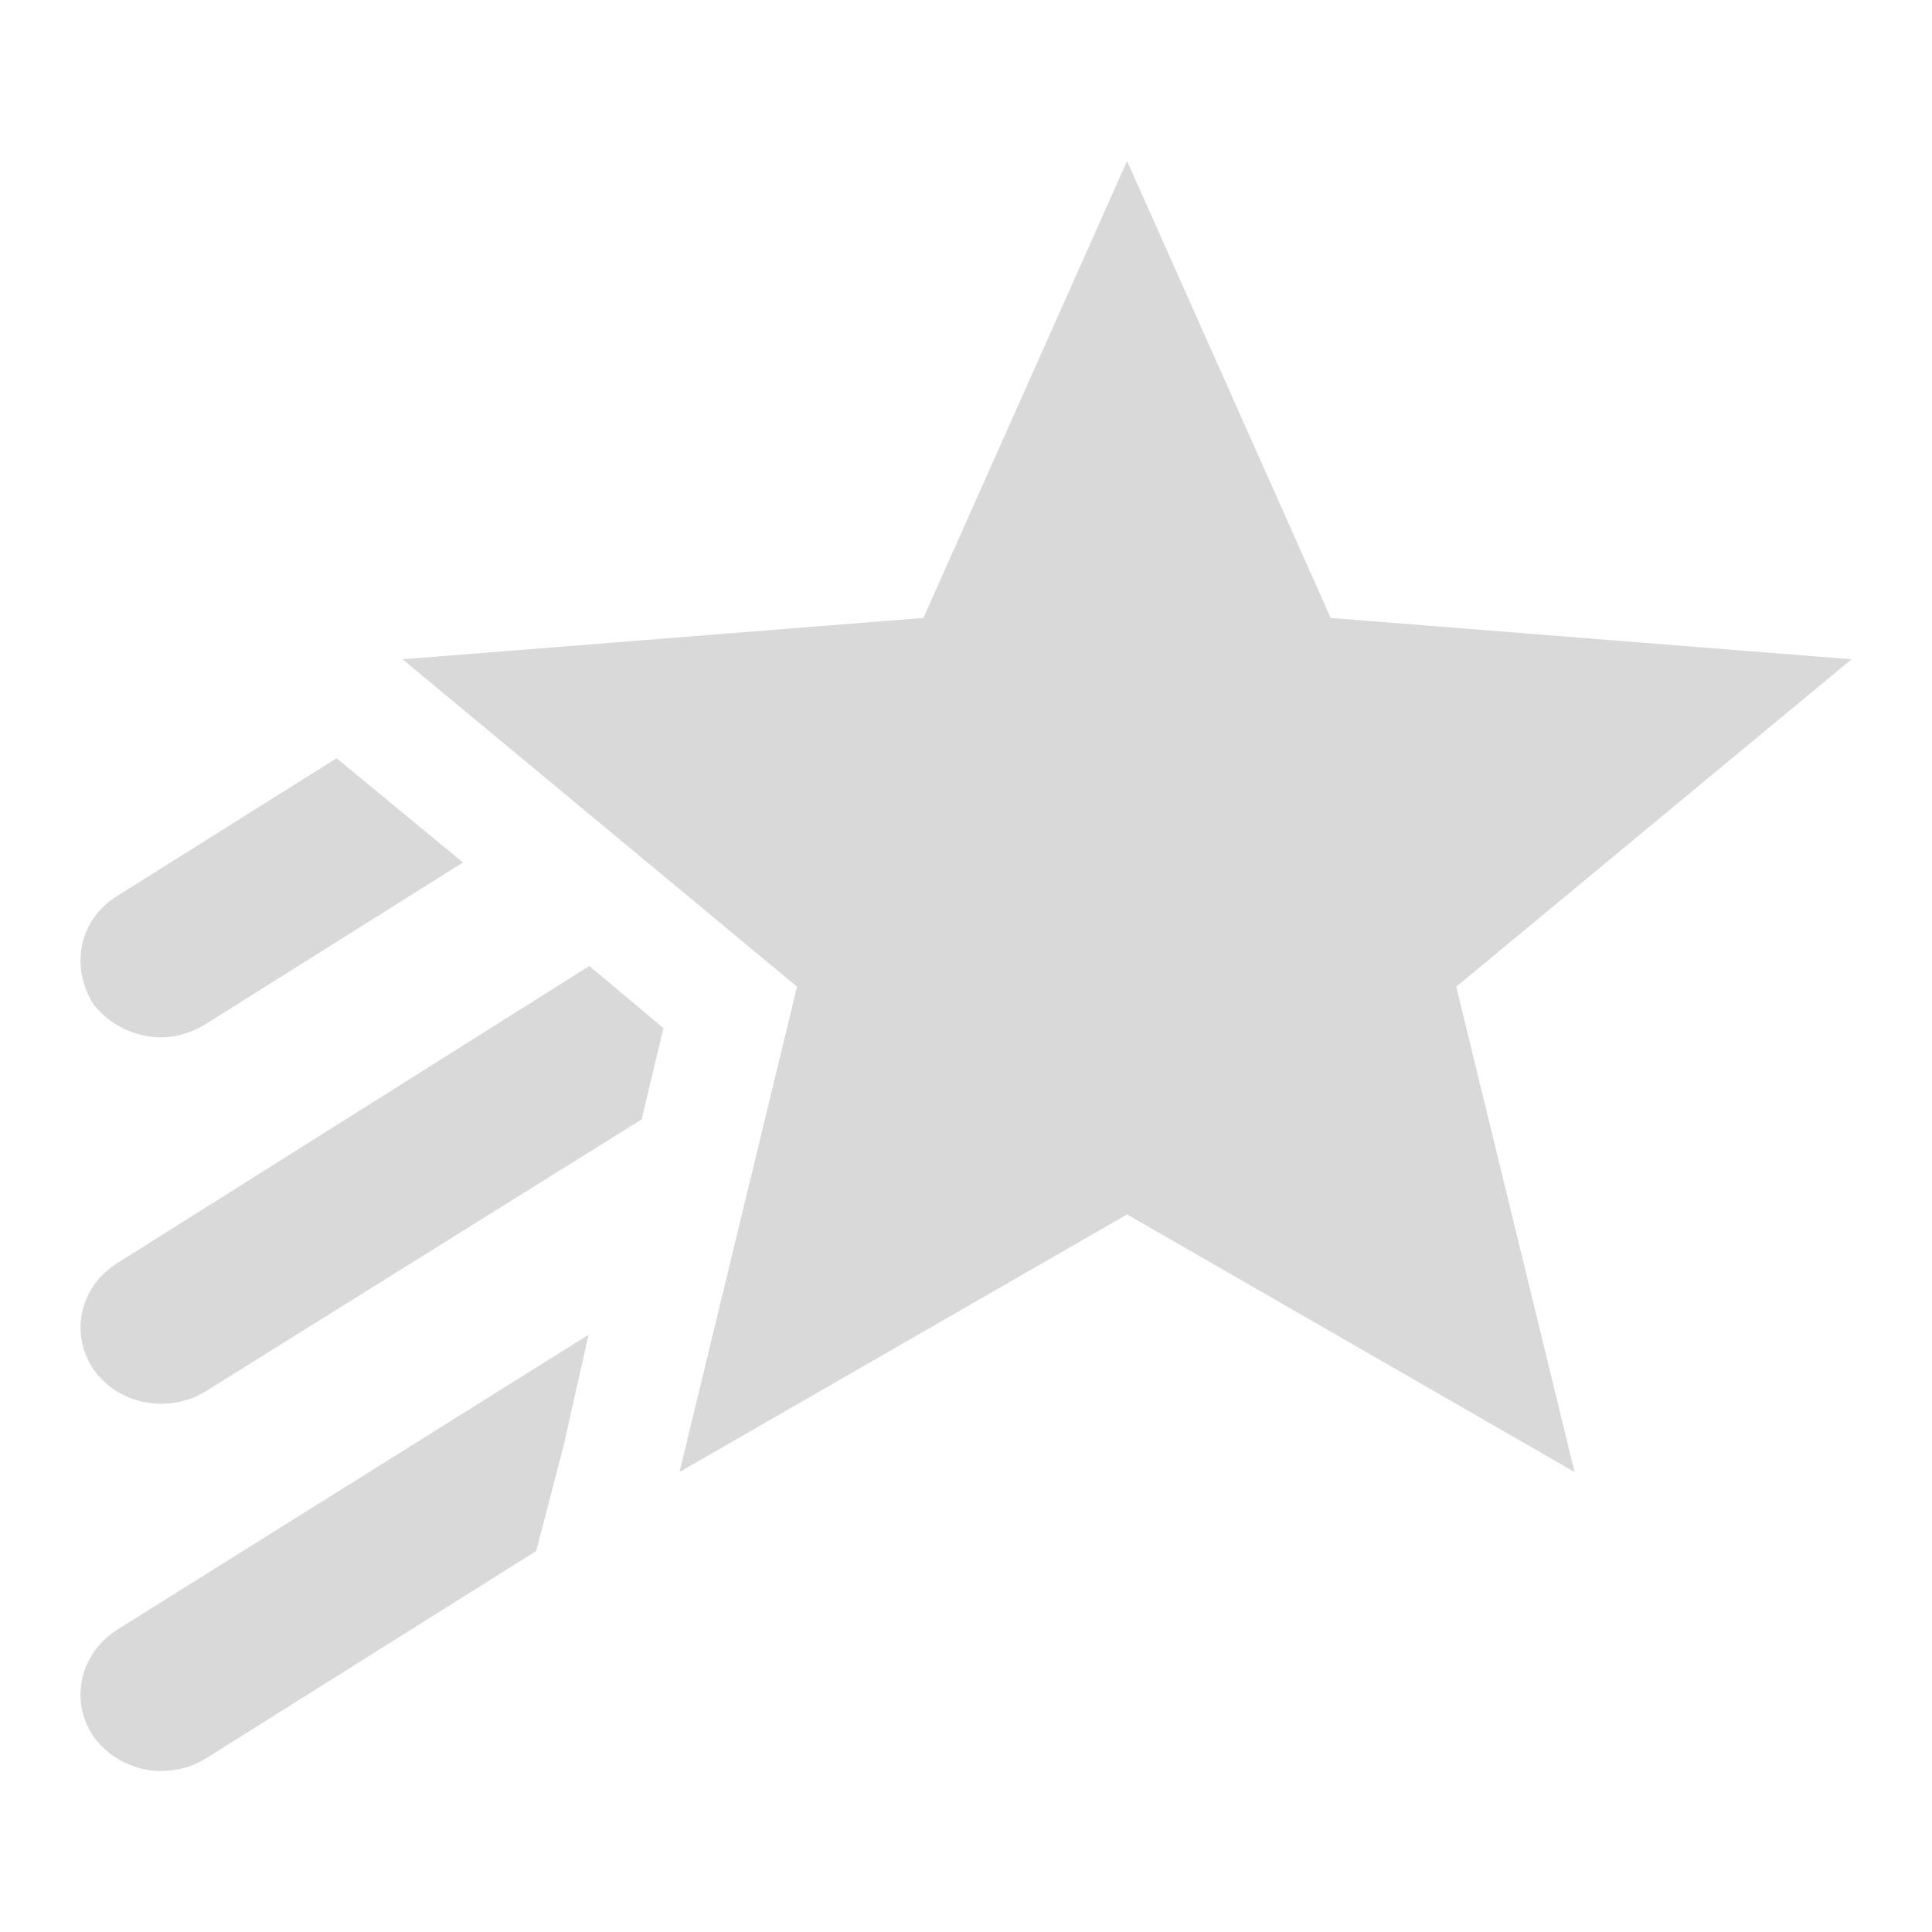
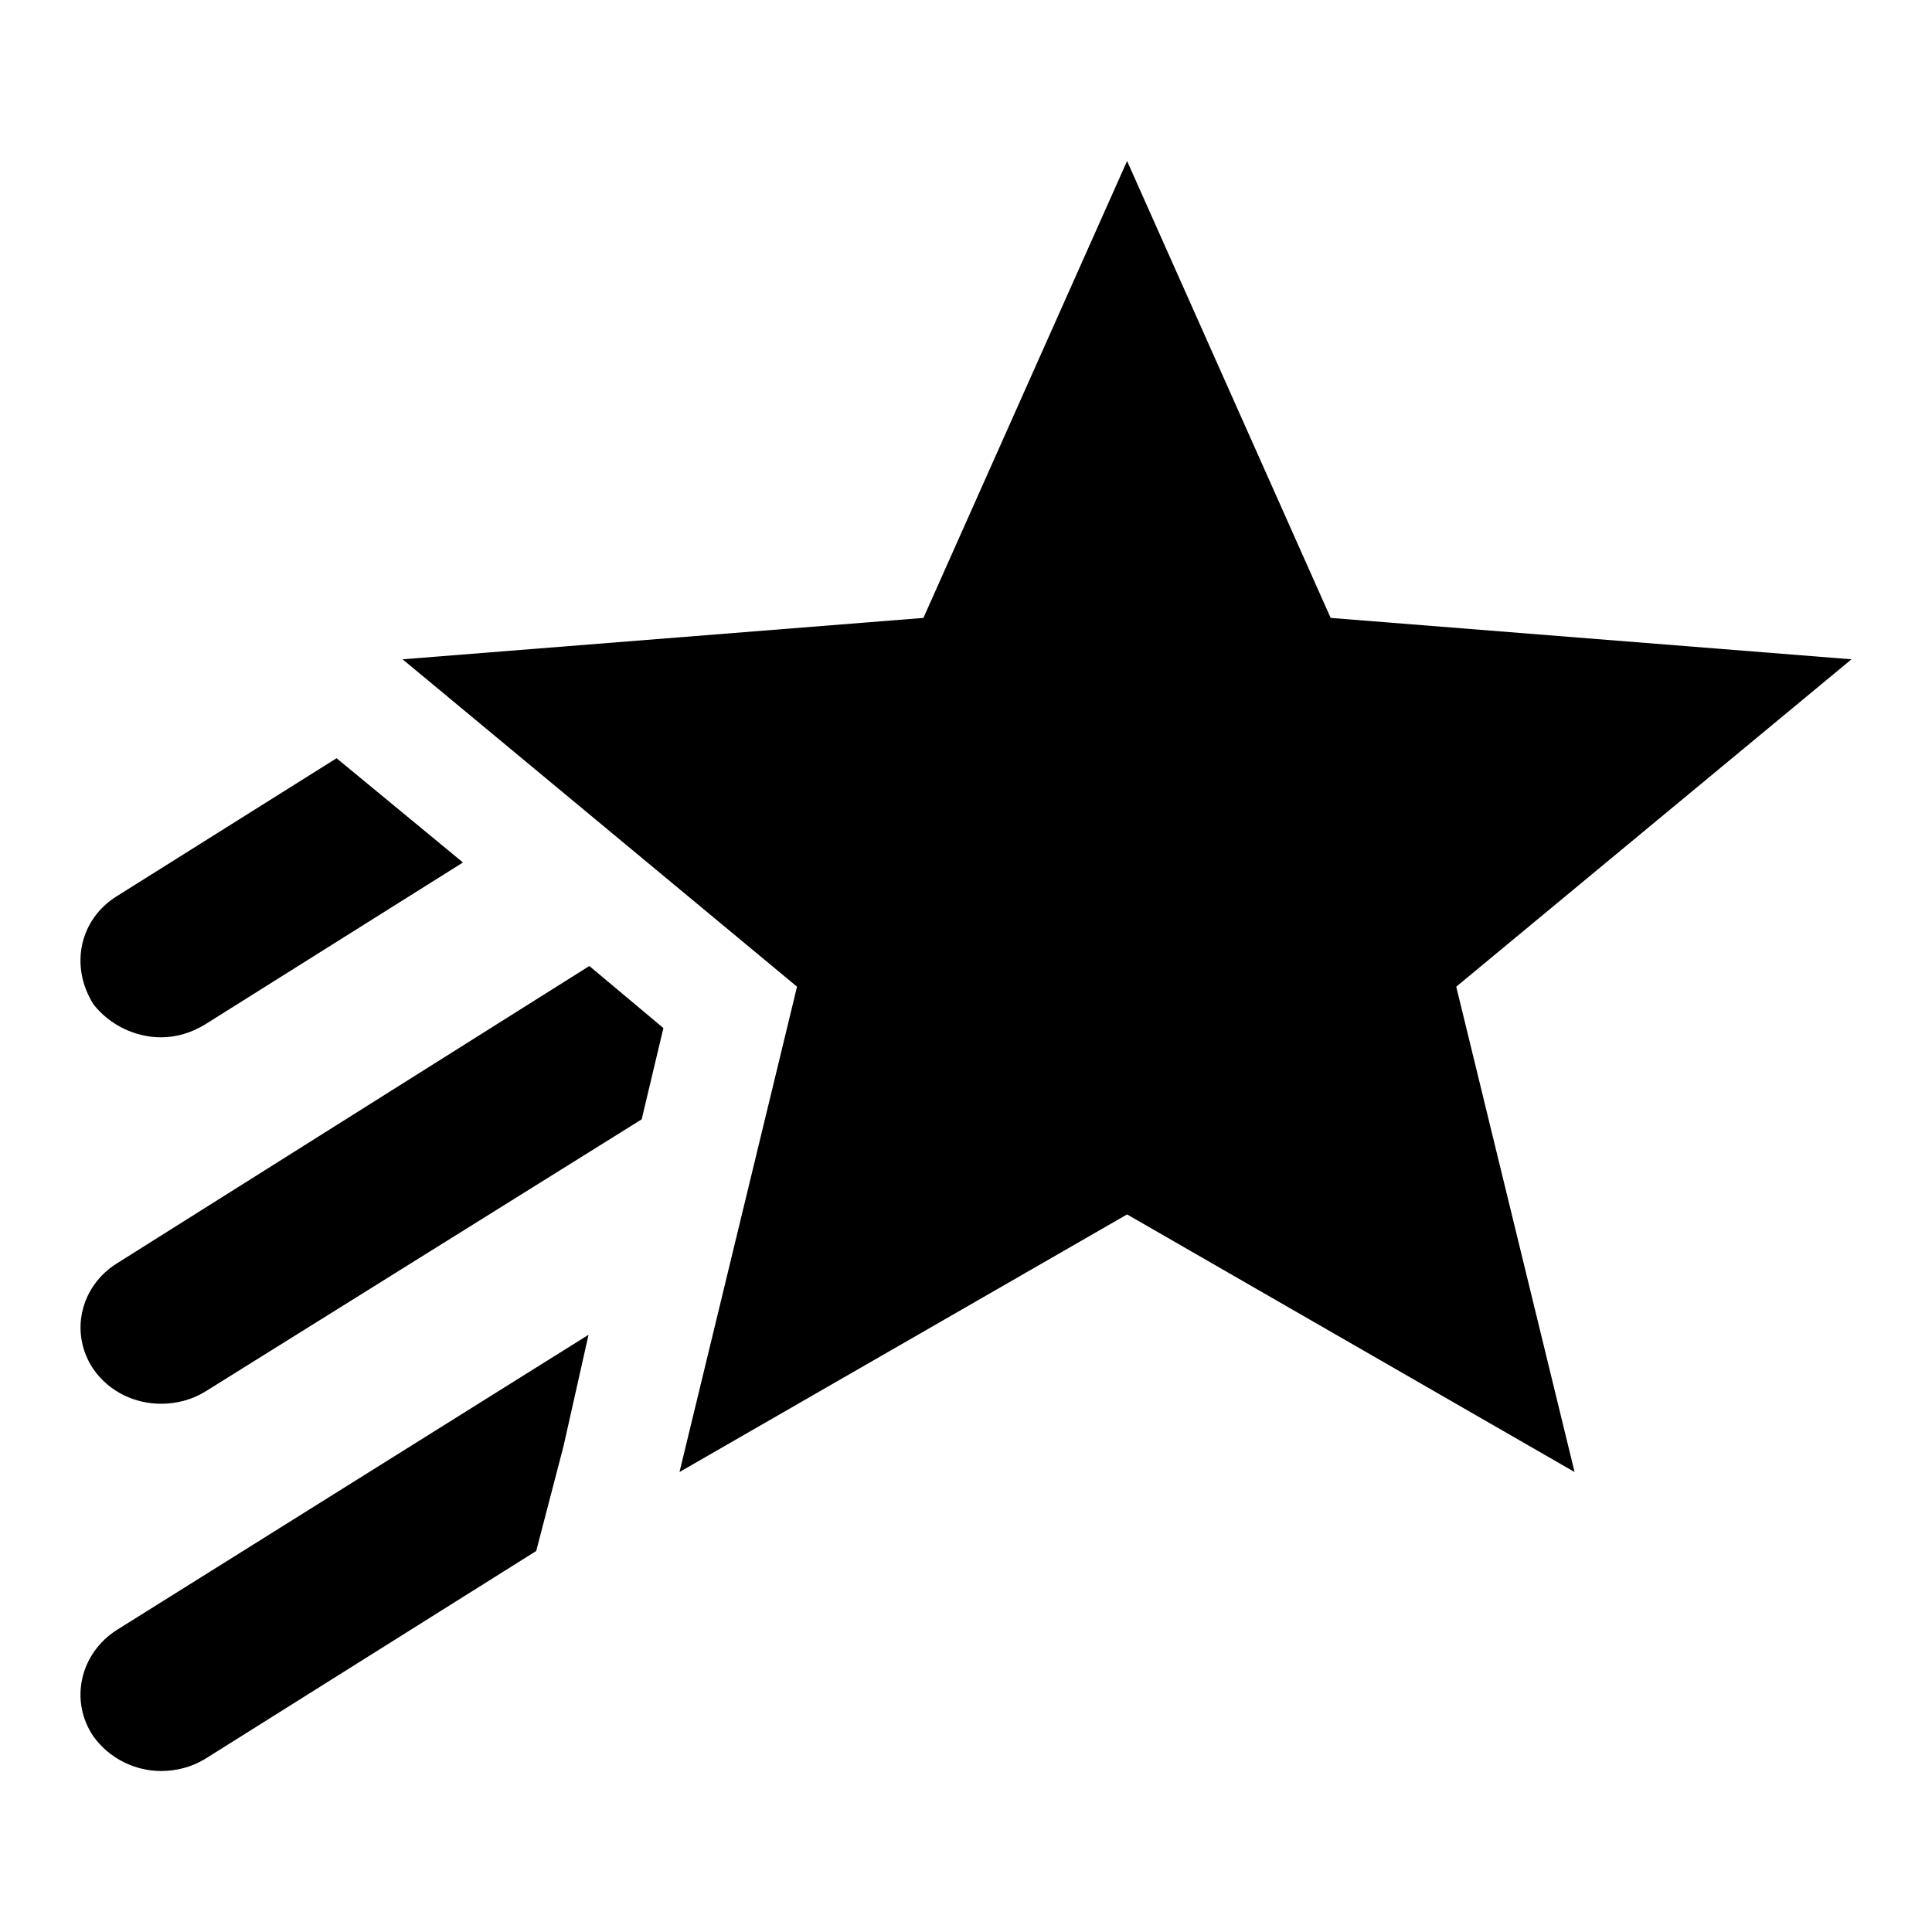
<svg xmlns="http://www.w3.org/2000/svg" width="24" height="24" viewBox="0 0 24 24" fill="currentColor">
-   <path d="M18.09 12.257L19.56 18.286L14.001 15.086L8.441 18.286L9.901 12.257L5.001 8.19L11.471 7.676L14.001 2L16.53 7.676L23 8.19L18.09 12.257ZM2.001 12.886C2.191 12.886 2.381 12.829 2.551 12.724L5.751 10.714L4.181 9.419L1.451 11.133C0.99 11.419 0.862 12 1.161 12.476C1.361 12.733 1.681 12.886 2.001 12.886ZM1.161 21.571C1.361 21.848 1.681 22 2.001 22C2.191 22 2.381 21.952 2.551 21.848L6.661 19.267L7.001 17.962L7.311 16.581L1.451 20.248C0.99 20.543 0.862 21.133 1.161 21.571ZM1.451 15.695C1.23 15.833 1.076 16.049 1.022 16.295C0.967 16.542 1.018 16.798 1.161 17.009C1.361 17.295 1.681 17.438 2.001 17.438C2.191 17.438 2.381 17.39 2.551 17.286L7.971 13.905L8.241 12.771L7.321 12L1.451 15.695Z" fill="#D9D9D9" />
+   <path d="M18.09 12.257L19.56 18.286L14.001 15.086L8.441 18.286L9.901 12.257L5.001 8.19L11.471 7.676L14.001 2L16.53 7.676L23 8.19L18.09 12.257ZM2.001 12.886C2.191 12.886 2.381 12.829 2.551 12.724L5.751 10.714L4.181 9.419L1.451 11.133C0.99 11.419 0.862 12 1.161 12.476C1.361 12.733 1.681 12.886 2.001 12.886ZM1.161 21.571C1.361 21.848 1.681 22 2.001 22C2.191 22 2.381 21.952 2.551 21.848L6.661 19.267L7.001 17.962L7.311 16.581L1.451 20.248C0.99 20.543 0.862 21.133 1.161 21.571ZM1.451 15.695C1.23 15.833 1.076 16.049 1.022 16.295C0.967 16.542 1.018 16.798 1.161 17.009C1.361 17.295 1.681 17.438 2.001 17.438C2.191 17.438 2.381 17.39 2.551 17.286L7.971 13.905L8.241 12.771L7.321 12L1.451 15.695Z" fill="currentColor" />
</svg>
